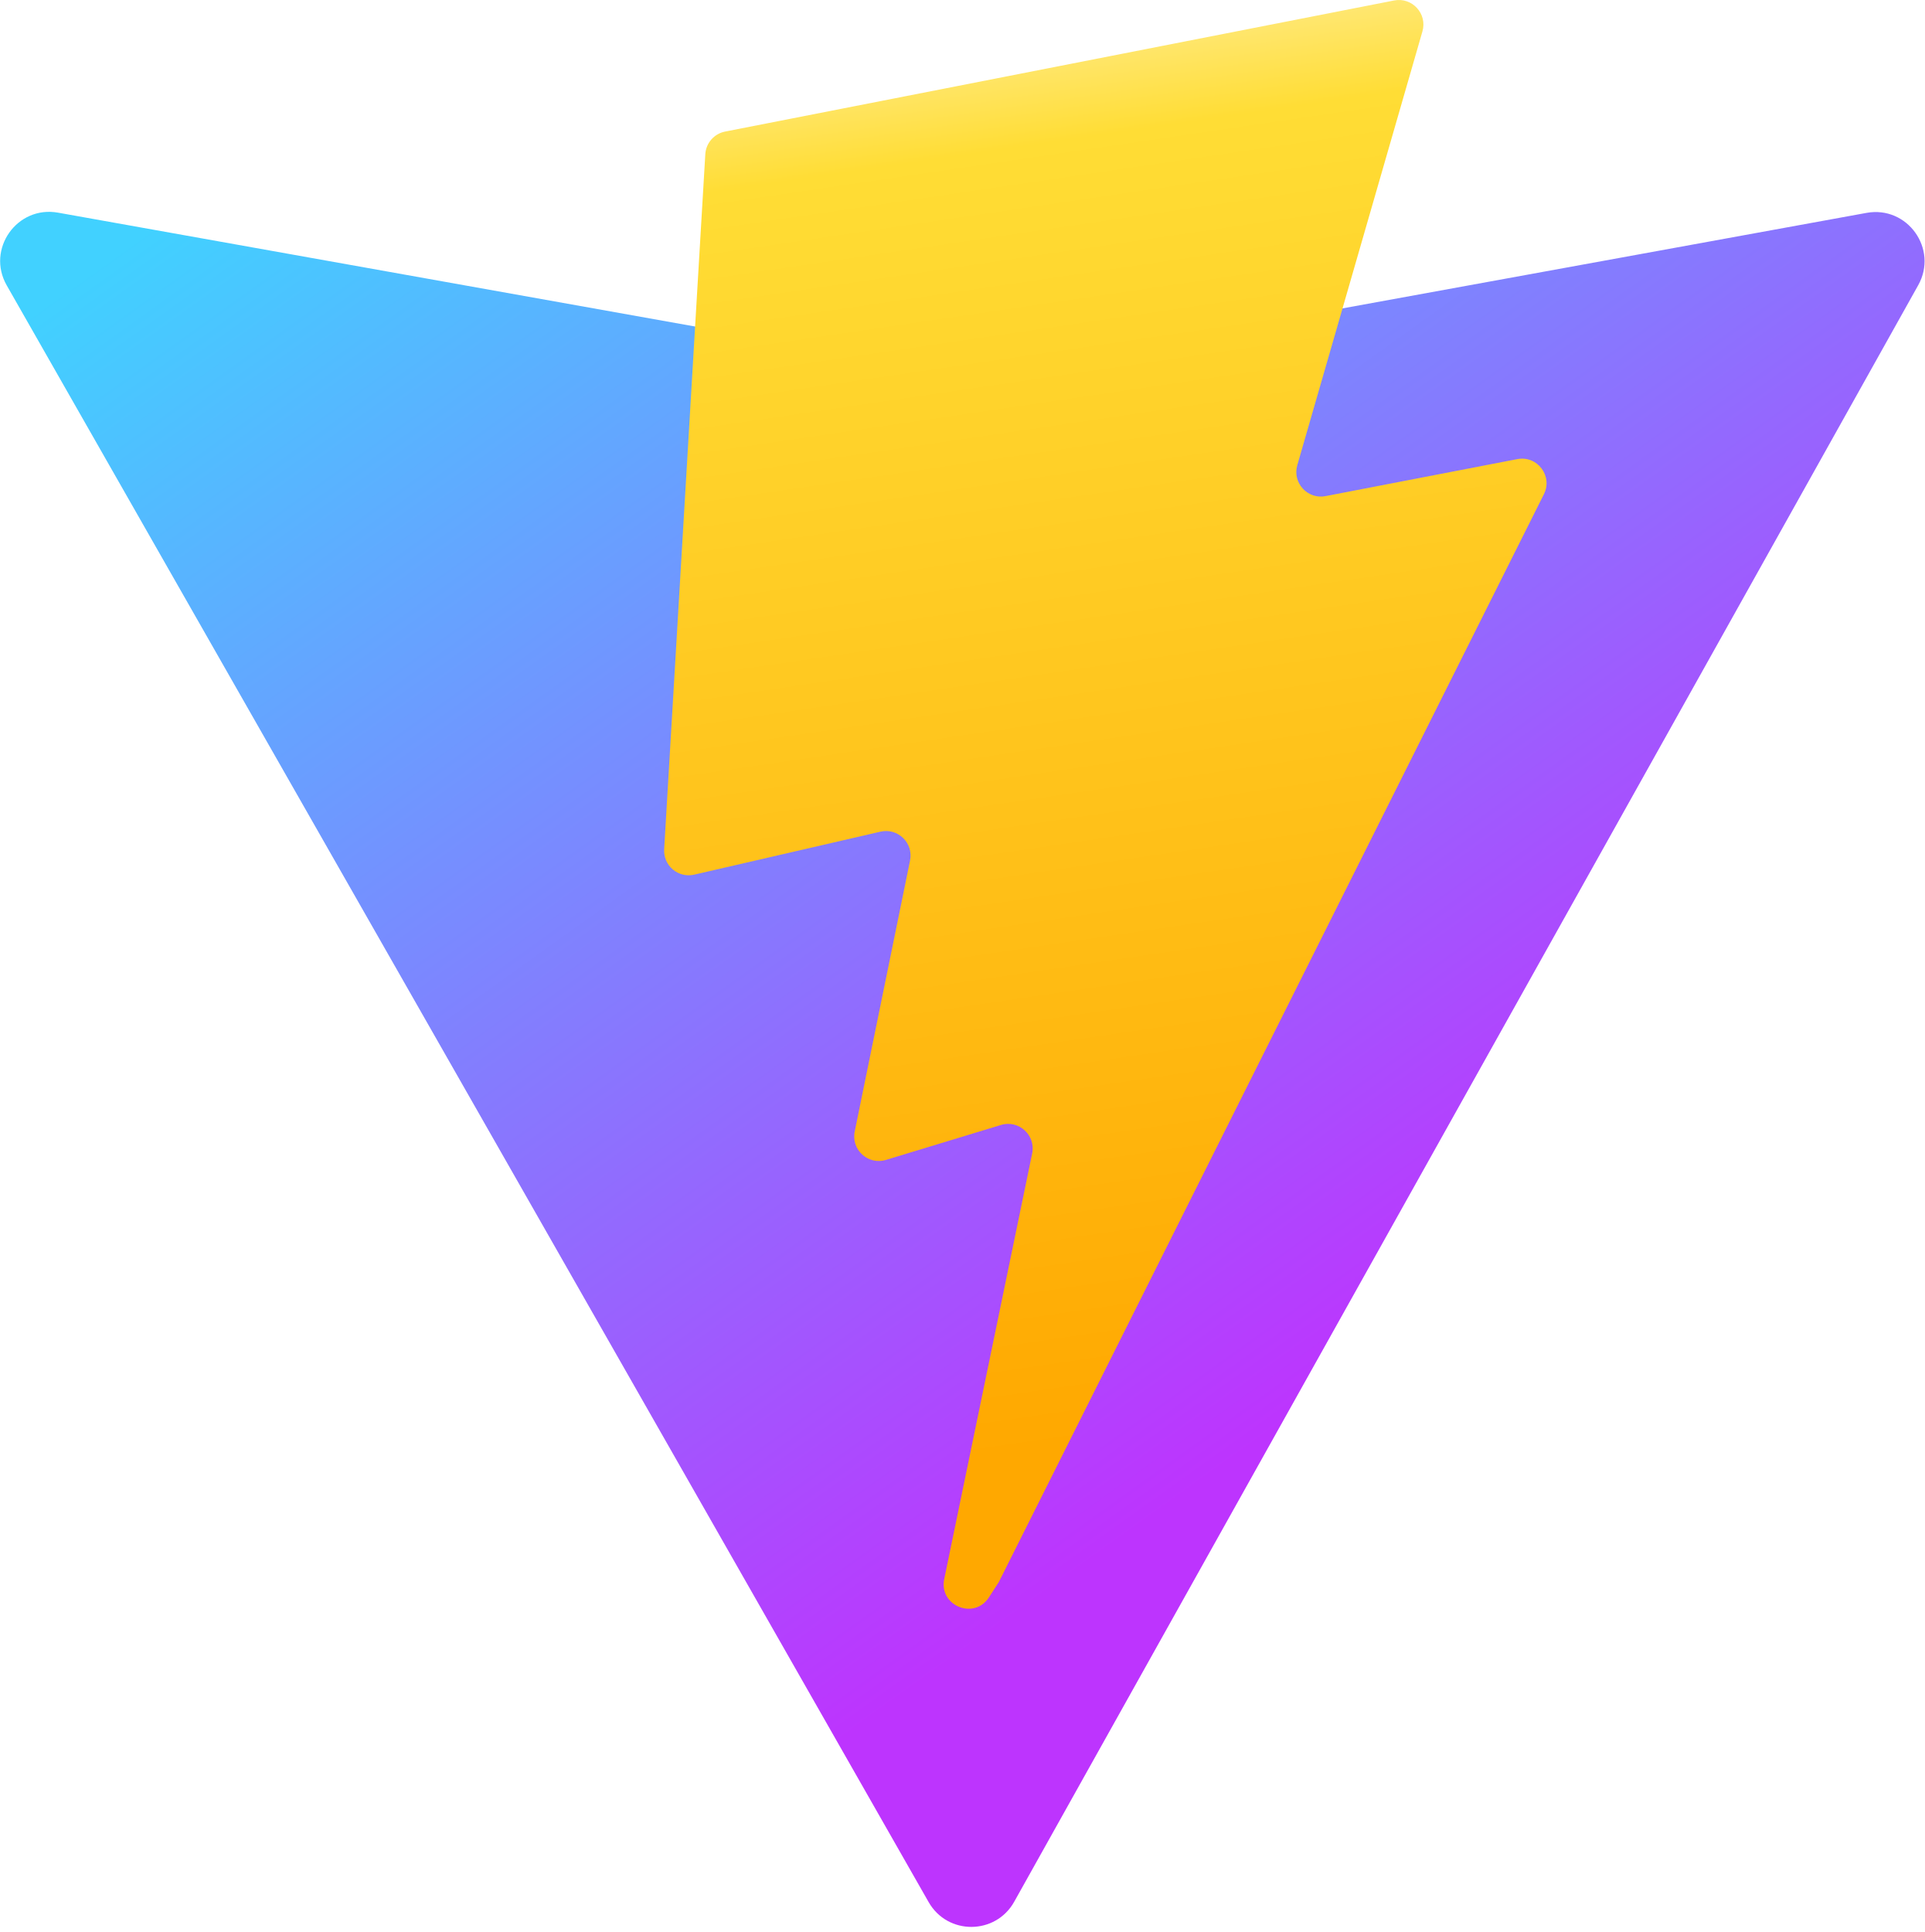
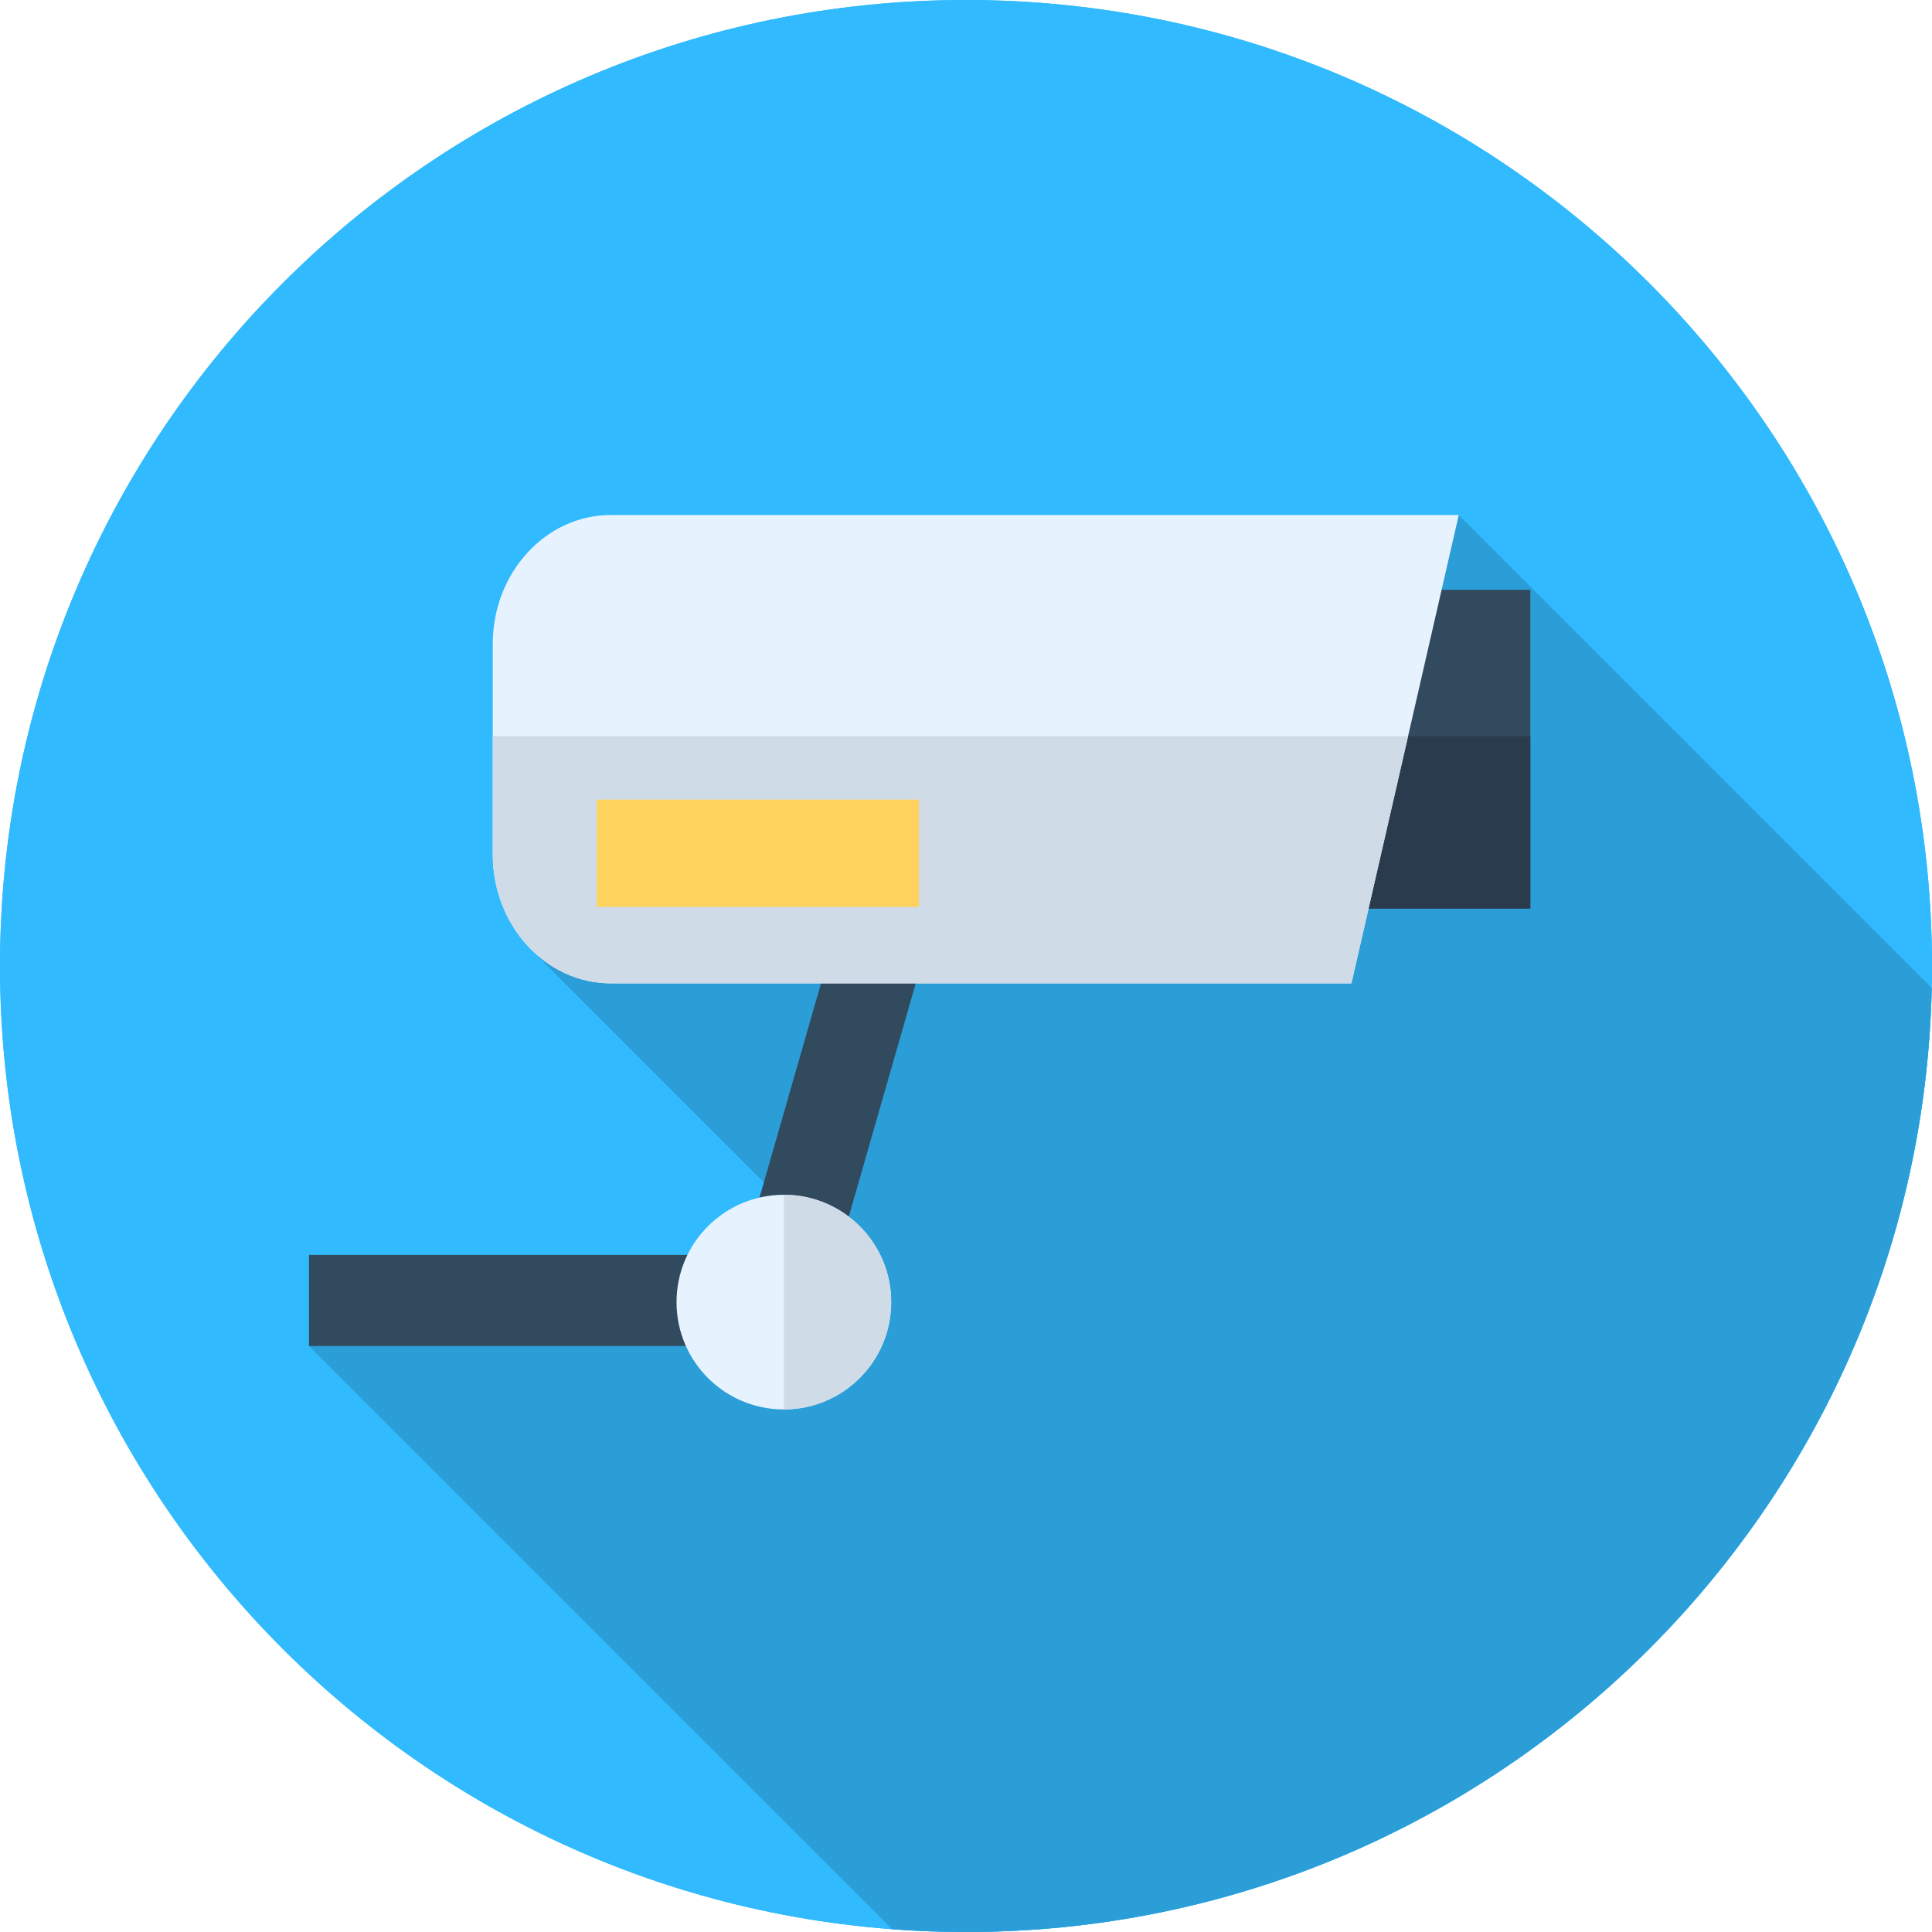
- <svg xmlns="http://www.w3.org/2000/svg" aria-hidden="true" role="img" class="iconify iconify--logos" width="31.88" height="32" preserveAspectRatio="xMidYMid meet" viewBox="0 0 256 257">
-   <defs>
-     <linearGradient id="IconifyId1813088fe1fbc01fb466" x1="-.828%" x2="57.636%" y1="7.652%" y2="78.411%">
-       <stop offset="0%" stop-color="#41D1FF" />
-       <stop offset="100%" stop-color="#BD34FE" />
-     </linearGradient>
-     <linearGradient id="IconifyId1813088fe1fbc01fb467" x1="43.376%" x2="50.316%" y1="2.242%" y2="89.03%">
-       <stop offset="0%" stop-color="#FFEA83" />
-       <stop offset="8.333%" stop-color="#FFDD35" />
-       <stop offset="100%" stop-color="#FFA800" />
-     </linearGradient>
-   </defs>
-   <path fill="url(#IconifyId1813088fe1fbc01fb466)" d="M255.153 37.938L134.897 252.976c-2.483 4.44-8.862 4.466-11.382.048L.875 37.958c-2.746-4.814 1.371-10.646 6.827-9.67l120.385 21.517a6.537 6.537 0 0 0 2.322-.004l117.867-21.483c5.438-.991 9.574 4.796 6.877 9.62Z" />
-   <path fill="url(#IconifyId1813088fe1fbc01fb467)" d="M185.432.063L96.44 17.501a3.268 3.268 0 0 0-2.634 3.014l-5.474 92.456a3.268 3.268 0 0 0 3.997 3.378l24.777-5.718c2.318-.535 4.413 1.507 3.936 3.838l-7.361 36.047c-.495 2.426 1.782 4.5 4.151 3.78l15.304-4.649c2.372-.72 4.652 1.36 4.15 3.788l-11.698 56.621c-.732 3.542 3.979 5.473 5.943 2.437l1.313-2.028l72.516-144.72c1.215-2.423-.88-5.186-3.54-4.672l-25.505 4.922c-2.396.462-4.435-1.77-3.759-4.114l16.646-57.705c.677-2.35-1.37-4.583-3.769-4.113Z" />
+ <svg xmlns="http://www.w3.org/2000/svg" version="1.1" id="Layer_1" viewBox="0 0 512 512" xml:space="preserve">
+   <g>
+     <circle style="fill:#31BAFD;" cx="256" cy="256" r="256" />
+     <circle style="fill:#31BAFD;" cx="256" cy="256" r="256" />
+   </g>
+   <path style="fill:#2B9ED8;" d="M511.926,261.816l-125.34-125.34l-211.609,91.367l-34.478,23.561l80.951,80.951l-139.564,24.35  l154.559,154.558C242.898,511.75,249.42,512,256,512C395.44,512,508.833,400.513,511.926,261.816z" />
+   <polygon style="fill:#324A5E;" points="215.097,356.705 81.886,356.705 81.886,332.571 196.917,332.571 221.989,245.201   245.189,251.857 " />
+   <circle style="fill:#E6F3FF;" cx="207.731" cy="345.074" r="28.444" />
+   <path style="fill:#CFDBE6;" d="M236.175,345.069c0-15.71-12.734-28.444-28.444-28.444v56.889  C223.441,373.513,236.175,360.777,236.175,345.069z" />
+   <polygon style="fill:#324A5E;" points="405.549,240.773 352.108,240.773 367.623,156.301 405.549,156.301 " />
+   <polygon style="fill:#2B3B4E;" points="360.498,195.089 352.108,240.773 405.549,240.773 405.549,195.089 " />
+   <path style="fill:#E6F3FF;" d="M358.141,260.598H161.904c-17.296,0-31.318-15.296-31.318-34.164v-55.792  c0-18.868,14.022-34.164,31.318-34.164h224.682L358.141,260.598z" />
+   <path style="fill:#CFDBE6;" d="M130.586,195.089v31.344c0,18.868,14.022,34.164,31.318,34.164h196.237l15.012-65.508  L130.586,195.089L130.586,195.089z" />
+   <rect x="158.168" y="211.902" style="fill:#FFD15D;" width="85.333" height="28.444" />
</svg>
